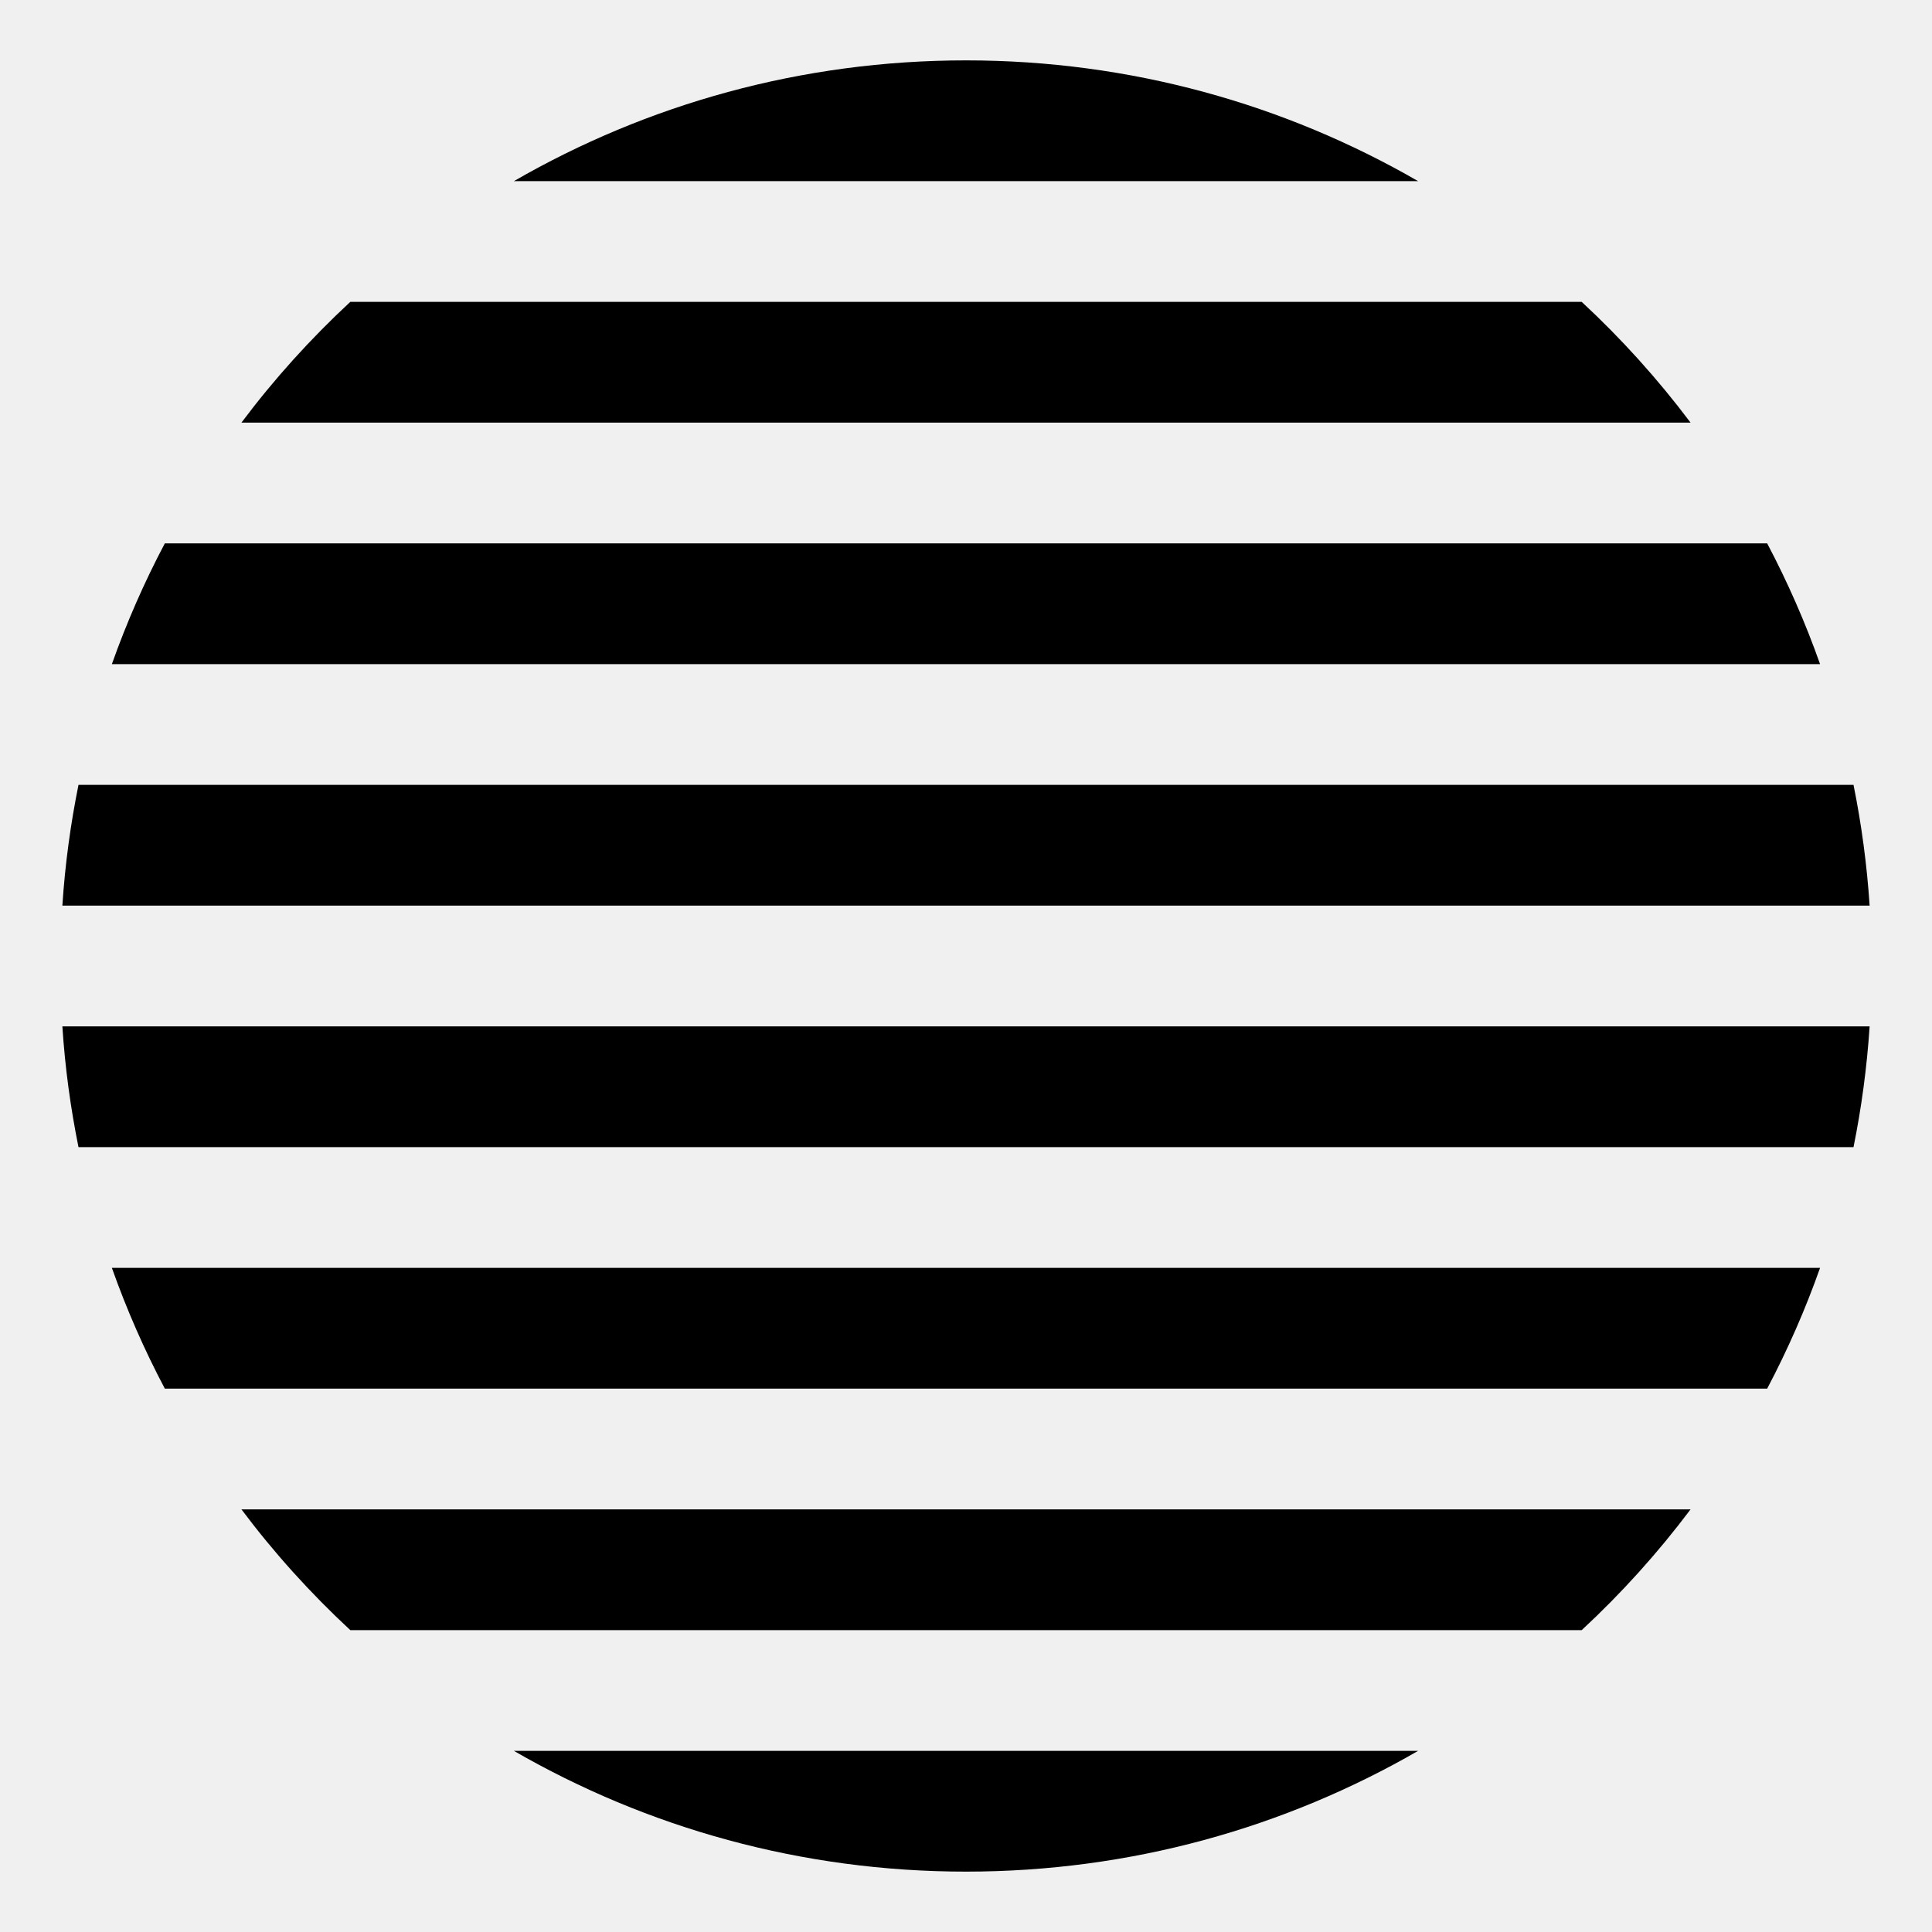
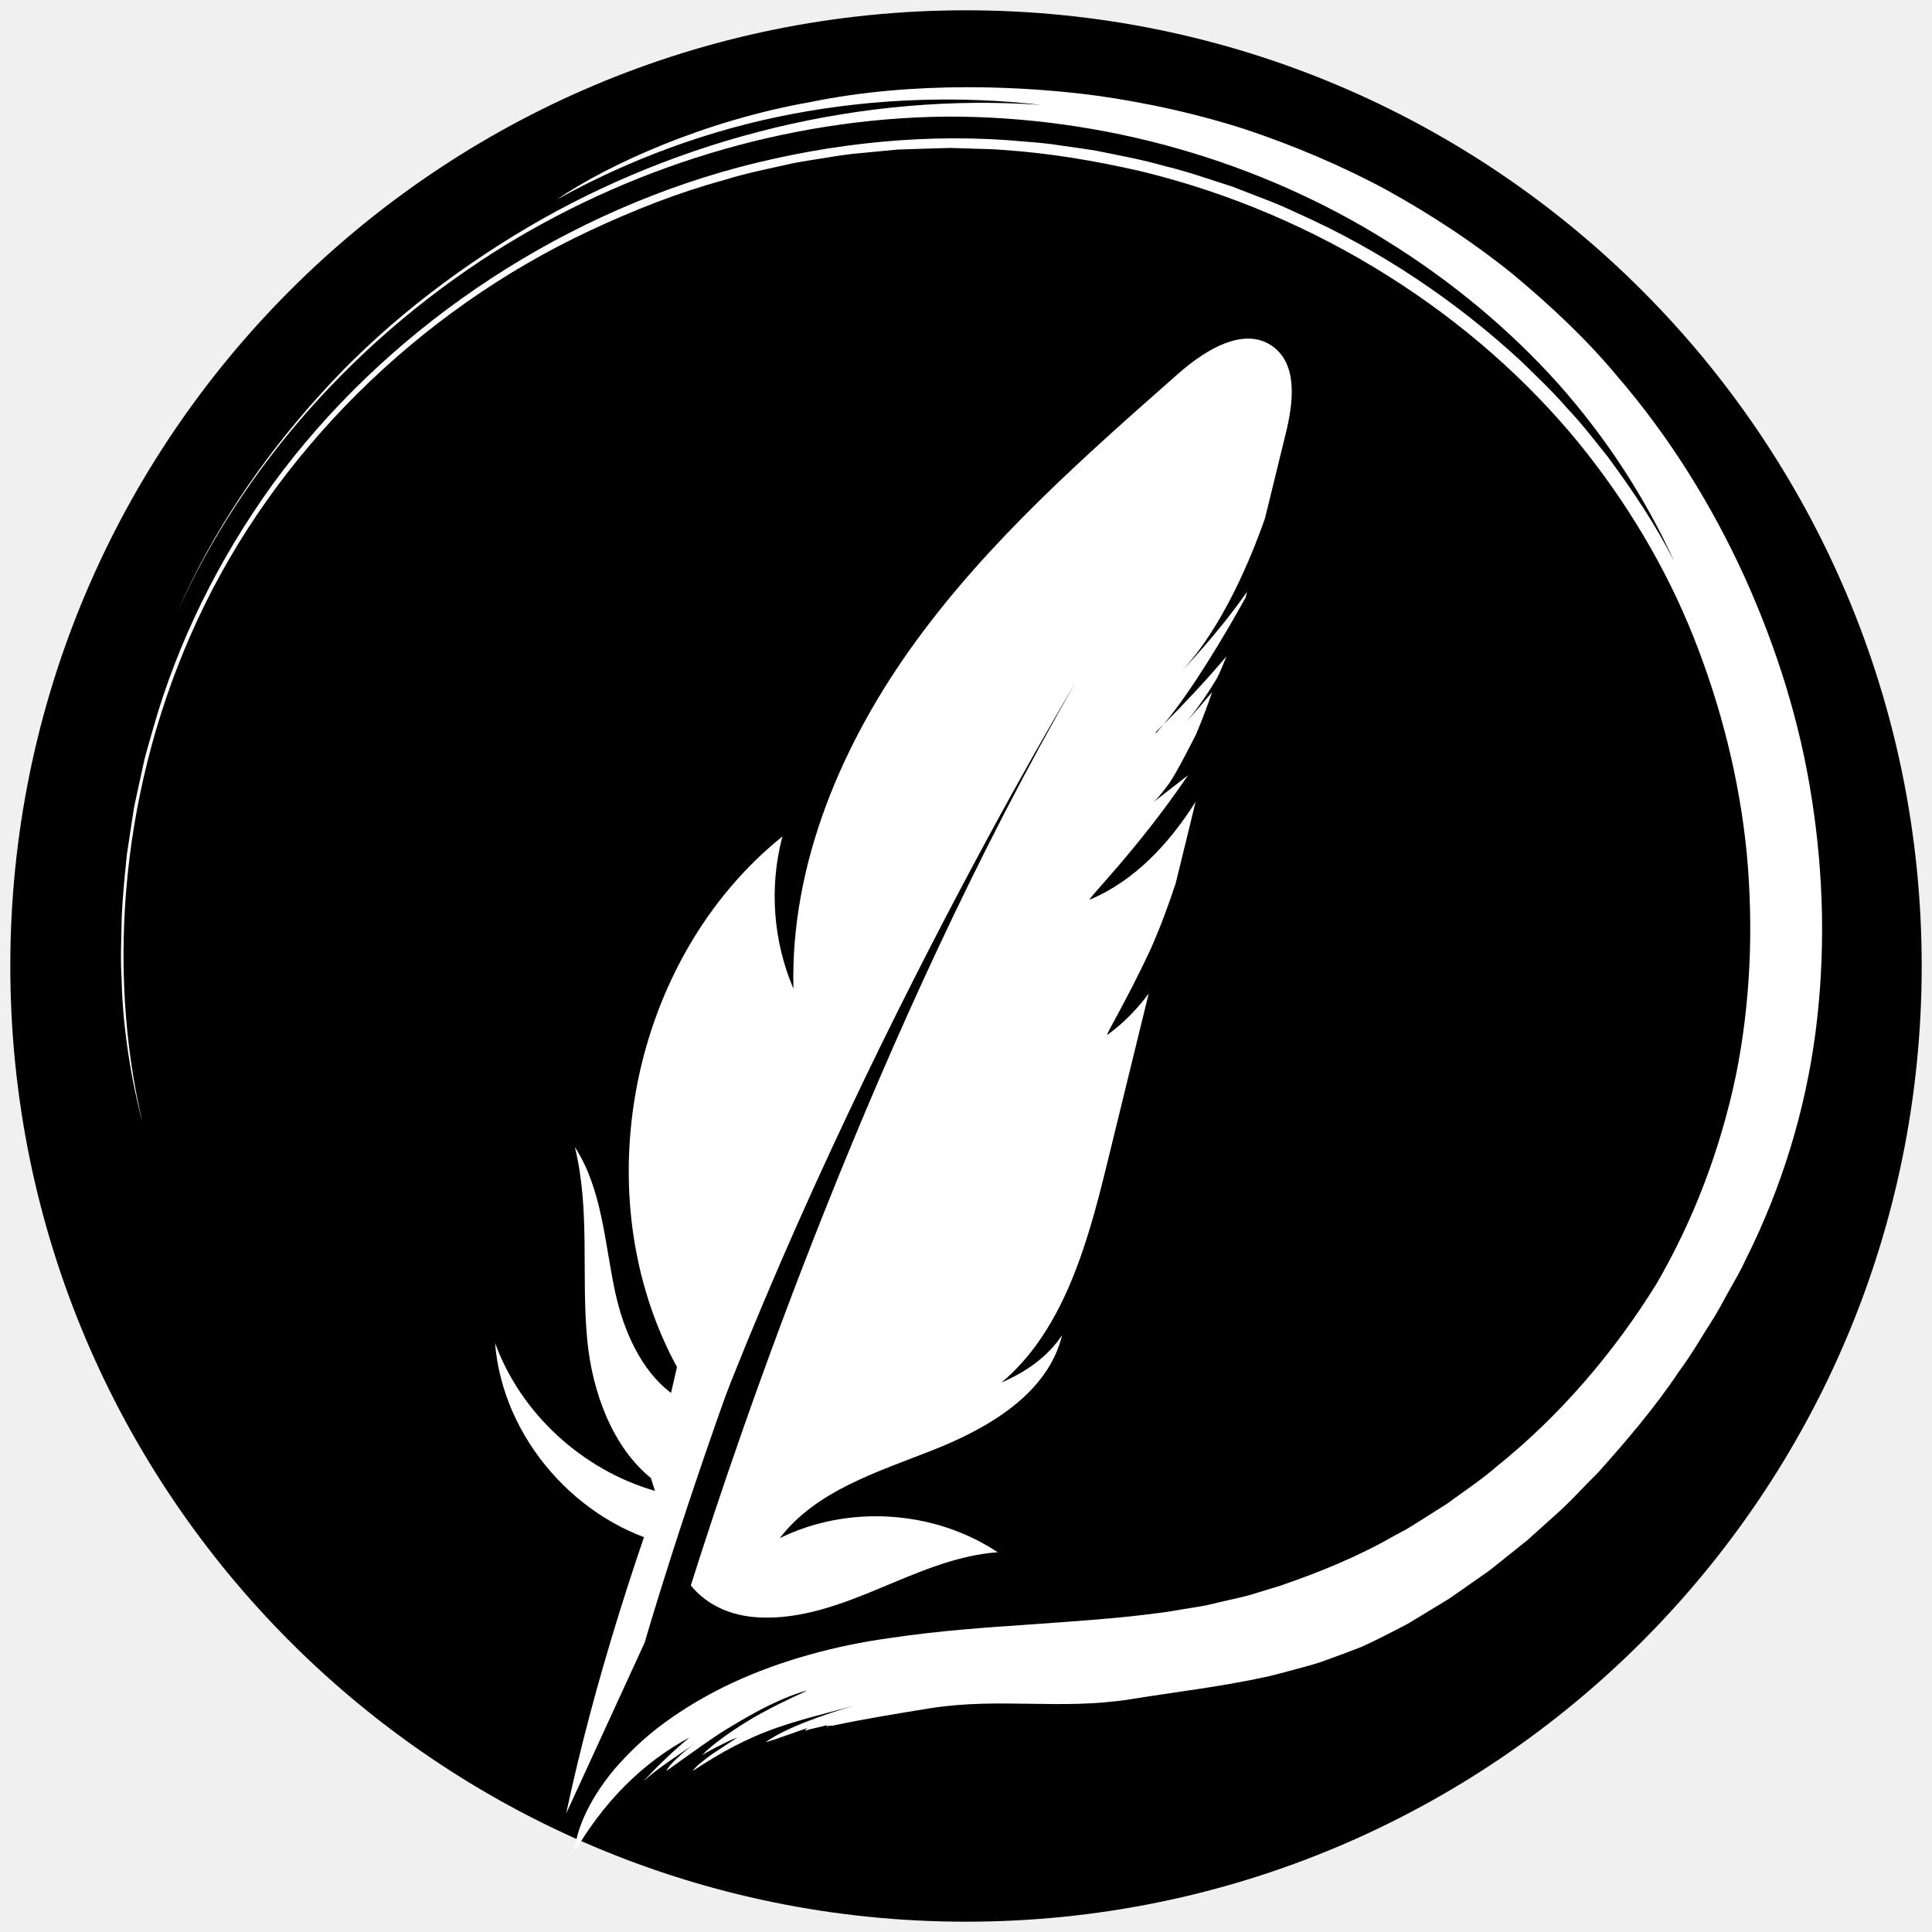
- <svg xmlns="http://www.w3.org/2000/svg" width="32" height="32" viewBox="0 0 32 32" fill="none">
-   <style>
-     path {
-       fill: black;
-     }
- 
-     @media (prefers-color-scheme: dark) {
-       path {
-         fill: white;
-       }
-     }
-   </style>
-   <path fill-rule="evenodd" clip-rule="evenodd" d="M16 1C13.273 1 10.715 1.728 8.512 3H23.488C21.285 1.728 18.727 1 16 1ZM26.198 5H5.802C5.143 5.611 4.539 6.28 3.999 7H28.001C27.46 6.28 26.857 5.611 26.198 5ZM29.27 9H2.73C2.391 9.641 2.098 10.309 1.853 11H30.146C29.902 10.309 29.608 9.641 29.27 9ZM30.7 13H1.3C1.168 13.652 1.077 14.32 1.033 15H30.967C30.922 14.32 30.832 13.652 30.7 13ZM30.967 17H1.033C1.077 17.68 1.168 18.348 1.3 19H30.7C30.832 18.348 30.922 17.68 30.967 17ZM30.146 21H1.853C2.098 21.691 2.391 22.359 2.73 23H29.27C29.608 22.359 29.902 21.691 30.146 21ZM28.001 25H3.999C4.539 25.72 5.143 26.389 5.802 27H26.198C26.857 26.389 27.46 25.72 28.001 25ZM23.488 29H8.512C10.715 30.272 13.273 31 16 31C18.727 31 21.285 30.272 23.488 29Z" fill="black" />
+ <svg xmlns="http://www.w3.org/2000/svg" width="500" zoomAndPan="magnify" viewBox="0 0 375 375" height="500" preserveAspectRatio="xMidYMid meet" version="1.0">
+   <defs>
+     <clipPath id="59a54ff45d">
+       <path d="M 2 2 L 373 2 L 373 373 L 2 373 Z M 2 2 " clip-rule="nonzero" />
+     </clipPath>
+     <clipPath id="6984d9ecfa">
+       <path d="M 187.5 2 C 85.051 2 2 85.051 2 187.5 C 2 289.949 85.051 373 187.5 373 C 289.949 373 373 289.949 373 187.5 C 373 85.051 289.949 2 187.5 2 Z M 187.5 2 " clip-rule="nonzero" />
+     </clipPath>
+     <clipPath id="c5850a8271">
+       <path d="M 23 16 L 354 16 L 354 359.102 L 23 359.102 Z M 23 16 " clip-rule="nonzero" />
+     </clipPath>
+   </defs>
+   <g clip-path="url(#59a54ff45d)">
+     <g clip-path="url(#6984d9ecfa)">
+       <path fill="#000000" d="M 2 2 L 373 2 L 373 373 L 2 373 Z M 2 2 " fill-opacity="1" fill-rule="nonzero" />
+     </g>
+   </g>
+   <path fill="#ffffff" d="M 151.352 298.555 C 158.41 289.328 170.352 285.699 181.156 281.43 C 191.961 277.16 203.422 270.441 206.156 259.148 C 203.32 263.406 199.113 266.309 194.391 268.344 C 206.234 258.426 210.961 241.895 214.707 226.59 C 217.461 215.34 220.215 204.09 222.965 192.836 C 220.703 195.891 218.062 198.609 214.984 200.832 C 214.289 201.336 218.445 194.703 223.266 184.391 C 225.289 179.863 226.977 175.168 228.203 171.441 C 229.492 166.168 230.781 160.895 232.074 155.621 C 226.906 163.789 220.203 170.961 211.57 174.605 C 210.52 175.047 220.664 165.117 230.605 150.469 L 223.27 156.176 C 224.16 155.629 225.469 154.07 226.973 151.996 C 228.449 149.855 231.469 143.895 232.168 142.5 C 233.457 139.465 234.578 136.391 235.27 134.348 C 232.047 138.152 229.391 141.102 229.391 141.102 C 231.746 138.535 234.02 135.266 236.172 131.719 C 236.762 130.602 237.406 129.062 238.039 127.406 C 233.902 132.34 229.34 137.102 225.891 140.566 C 225.375 141.18 224.867 141.762 224.367 142.312 L 224.316 142.125 C 224.82 141.629 225.316 141.137 225.891 140.566 C 231.348 134.008 237.461 123.746 241.77 115.992 C 241.863 115.613 241.953 115.234 242.047 114.855 C 236.449 122.953 229.328 130.305 229.328 130.305 C 237.23 121.828 242.699 108.668 245.531 100.613 C 246.883 95.094 248.234 89.574 249.586 84.051 C 251.016 78.207 251.938 70.836 247.086 67.277 C 241.504 63.188 233.895 67.949 228.703 72.523 C 210.484 88.578 192.105 104.805 177.801 124.426 C 163.492 144.047 153.391 167.621 154.004 191.898 C 150.047 182.652 149.281 172.074 151.871 162.352 C 122.242 186.172 113.25 231.996 131.402 265.348 L 130.246 270.359 C 124.434 266.02 121.008 258.223 119.414 250.832 C 117.34 241.227 116.914 230.871 111.57 222.625 C 114.602 234.82 112.777 247.664 113.992 260.172 C 114.969 270.203 118.859 280.859 126.418 286.953 L 126.391 287.07 L 127.133 289.379 C 113.098 285.328 101.094 274.426 96.09 260.66 C 97.531 279.152 112.121 295.727 130.117 299.922 C 159.488 214.082 208.828 132.379 208.828 132.379 C 170.07 199.645 143.652 277.414 134.086 307.742 C 137.199 311.531 141.762 313.652 147.32 313.941 C 155.371 314.359 163.191 311.441 170.633 308.34 C 178.078 305.242 185.609 301.863 193.648 301.289 C 181.332 293.098 164.621 292.016 151.352 298.555 " fill-opacity="1" fill-rule="nonzero" />
+   <path fill="#ffffff" d="M 203.867 130.363 C 203.867 130.363 131.527 250.145 109.891 352.012 L 125.145 318.789 C 125.145 318.789 154.496 216.051 203.867 130.363 " fill-opacity="1" fill-rule="nonzero" />
+   <g clip-path="url(#c5850a8271)">
+     <path fill="#ffffff" d="M 161.656 334.945 C 167.926 333.598 174.473 332.562 180.742 331.539 C 194.125 329.469 205.797 331.953 219.398 329.832 C 227.922 328.438 236.496 327.457 245.156 325.605 C 247.316 325.172 249.43 324.52 251.582 323.973 C 253.734 323.406 255.891 322.832 257.977 322.016 C 260.082 321.258 262.191 320.469 264.297 319.645 C 266.355 318.707 268.391 317.691 270.426 316.645 L 273.219 315.191 L 275.918 313.562 L 281.309 310.285 L 286.484 306.664 L 289.07 304.852 L 291.547 302.883 L 296.477 298.934 L 301.172 294.707 C 304.375 291.969 307.172 288.793 310.164 285.844 C 315.773 279.574 321.242 273.172 325.902 266.188 C 328.414 262.824 330.461 259.156 332.738 255.648 C 333.828 253.859 334.773 251.988 335.812 250.176 C 336.824 248.344 337.902 246.543 338.762 244.641 C 345.844 230.551 350.414 215.512 352.395 200.359 C 354.352 185.195 354.004 169.961 351.676 155.09 C 349.395 140.199 344.844 125.738 338.594 111.914 C 332.293 98.129 324.133 84.879 313.879 72.992 C 308.043 65.957 301.133 59.465 293.719 53.277 C 286.215 47.195 277.957 41.77 269.285 36.949 C 260.562 32.227 251.34 28.336 241.945 25.176 C 232.516 22.109 222.863 20.004 213.324 18.629 C 199.41 16.734 177.711 15.594 157.23 19.824 C 136.648 23.445 117.922 31.988 108.035 38.754 C 122.023 30.98 137.676 25.152 153.824 22.113 C 169.957 19.039 186.508 18.566 202.086 20.359 C 167.668 17.93 132.191 26.598 102.312 44.199 C 87.41 53.047 73.625 63.805 62.164 76.559 C 50.676 89.238 41.094 103.523 34.43 118.734 C 47.227 90.297 69.207 66.035 95.484 49.199 C 121.844 32.402 152.777 22.969 183.578 22.633 C 214.367 22.52 244.449 31.273 269.27 46.828 C 281.707 54.555 292.902 63.863 302.363 74.379 C 311.773 84.949 319.379 96.695 324.984 109 C 321.418 101.961 316.941 95.25 312.07 88.66 C 309.496 85.473 306.992 82.164 304.102 79.145 C 301.371 75.977 298.301 73.09 295.258 70.117 C 282.793 58.594 268.086 48.59 251.695 41.312 C 247.656 39.355 243.391 37.887 239.18 36.215 C 234.867 34.855 230.578 33.297 226.129 32.25 C 221.734 30.98 217.223 30.164 212.707 29.246 C 210.438 28.859 208.148 28.578 205.863 28.238 C 203.582 27.863 201.277 27.66 198.969 27.488 C 180.492 25.727 161.539 27.684 143.402 32.469 C 107.09 42.18 74.379 64.668 52.977 93.922 C 42.379 108.609 34.449 124.746 29.77 141.234 C 29.188 143.297 28.574 145.336 28.043 147.391 C 27.59 149.465 27.141 151.527 26.691 153.586 L 26.027 156.66 L 25.547 159.758 C 25.238 161.812 24.93 163.863 24.621 165.906 C 24.211 170.012 23.789 174.07 23.625 178.105 C 23.57 182.148 23.336 186.125 23.609 190.074 C 23.793 199.637 25.582 210.129 27.625 217.766 C 20.617 187.805 23.43 152.281 38.426 120.121 C 53.359 87.957 81.066 60.398 114.535 44.746 C 122.895 40.84 131.504 37.418 140.402 34.988 C 144.797 33.598 149.328 32.734 153.805 31.711 C 156.055 31.254 158.34 30.957 160.598 30.578 C 162.859 30.191 165.125 29.852 167.41 29.684 L 174.238 29.031 L 181.074 28.809 L 184.484 28.719 L 187.895 28.82 C 190.164 28.922 192.43 28.895 194.684 29.102 C 203.723 29.707 212.609 31.219 221.289 33.203 C 256.008 41.574 286.258 61.316 306.453 86 C 315.68 97.371 323.273 110 328.676 123.543 C 334.059 137.078 337.652 151.32 339.059 165.766 C 340.375 180.211 339.777 194.816 336.895 208.953 C 333.902 223.066 328.816 236.645 321.527 249.188 C 313.23 262.566 302.801 274.77 290.512 284.637 C 287.465 287.301 284.066 289.504 280.824 291.906 L 275.707 295.137 L 273.137 296.738 L 270.477 298.172 C 263.477 302.191 255.988 305.223 248.41 307.812 L 242.66 309.57 C 240.738 310.125 238.77 310.48 236.828 310.957 L 233.906 311.637 C 232.922 311.832 231.906 311.969 230.91 312.141 C 228.895 312.441 226.934 312.852 224.875 313.082 C 216.746 314.18 208.25 314.699 199.609 315.336 C 191.957 315.863 182.484 316.465 172.41 317.988 C 162.301 319.383 151.492 322.281 142.047 326.688 C 137.312 328.91 132.895 331.52 129.004 334.371 C 125.094 337.191 121.82 340.434 119.164 343.516 C 113.887 349.836 111.668 355.957 111.559 359.383 C 114.199 354.891 117.469 350.449 121.305 346.617 C 125.125 342.777 129.465 339.559 133.832 337.254 C 130.898 339.637 127.793 342.625 124.812 345.793 C 127.895 343.027 131.773 340.617 134.914 338.406 C 133.605 339.32 132.367 340.363 131.375 341.309 C 130.359 342.223 129.633 343.102 129.359 343.738 C 133.297 340.941 138.887 336.785 142.312 334.871 C 143.285 334.273 146.039 332.609 149.02 331.141 C 151.996 329.668 155.188 328.426 156.676 328.148 C 153.066 329.809 149.043 331.695 145.414 333.895 C 141.793 336.098 138.504 338.422 136.262 340.66 C 137.391 340.016 138.512 339.375 139.672 338.816 C 140.816 338.23 141.953 337.652 143.148 337.227 C 141.82 338.102 139.906 339.367 138.137 340.531 C 136.438 341.785 134.918 342.93 134.508 343.719 C 139.746 340.258 144.715 337.453 151 335.281 C 156.098 333.535 160.824 332.422 165.84 331.07 C 159.852 332.762 152.043 335.582 148.602 338.18 C 151.27 337.383 154.008 336.324 156.746 335.402 C 156.441 335.605 156.277 335.781 156.246 335.926 C 157.457 335.527 159.125 335.242 160.406 334.891 C 160.484 335.055 160.809 335.152 160.609 335.398 C 160.609 335.262 160.594 335.133 160.582 335.004 L 161.656 334.945 " fill-opacity="1" fill-rule="nonzero" />
+   </g>
</svg>
